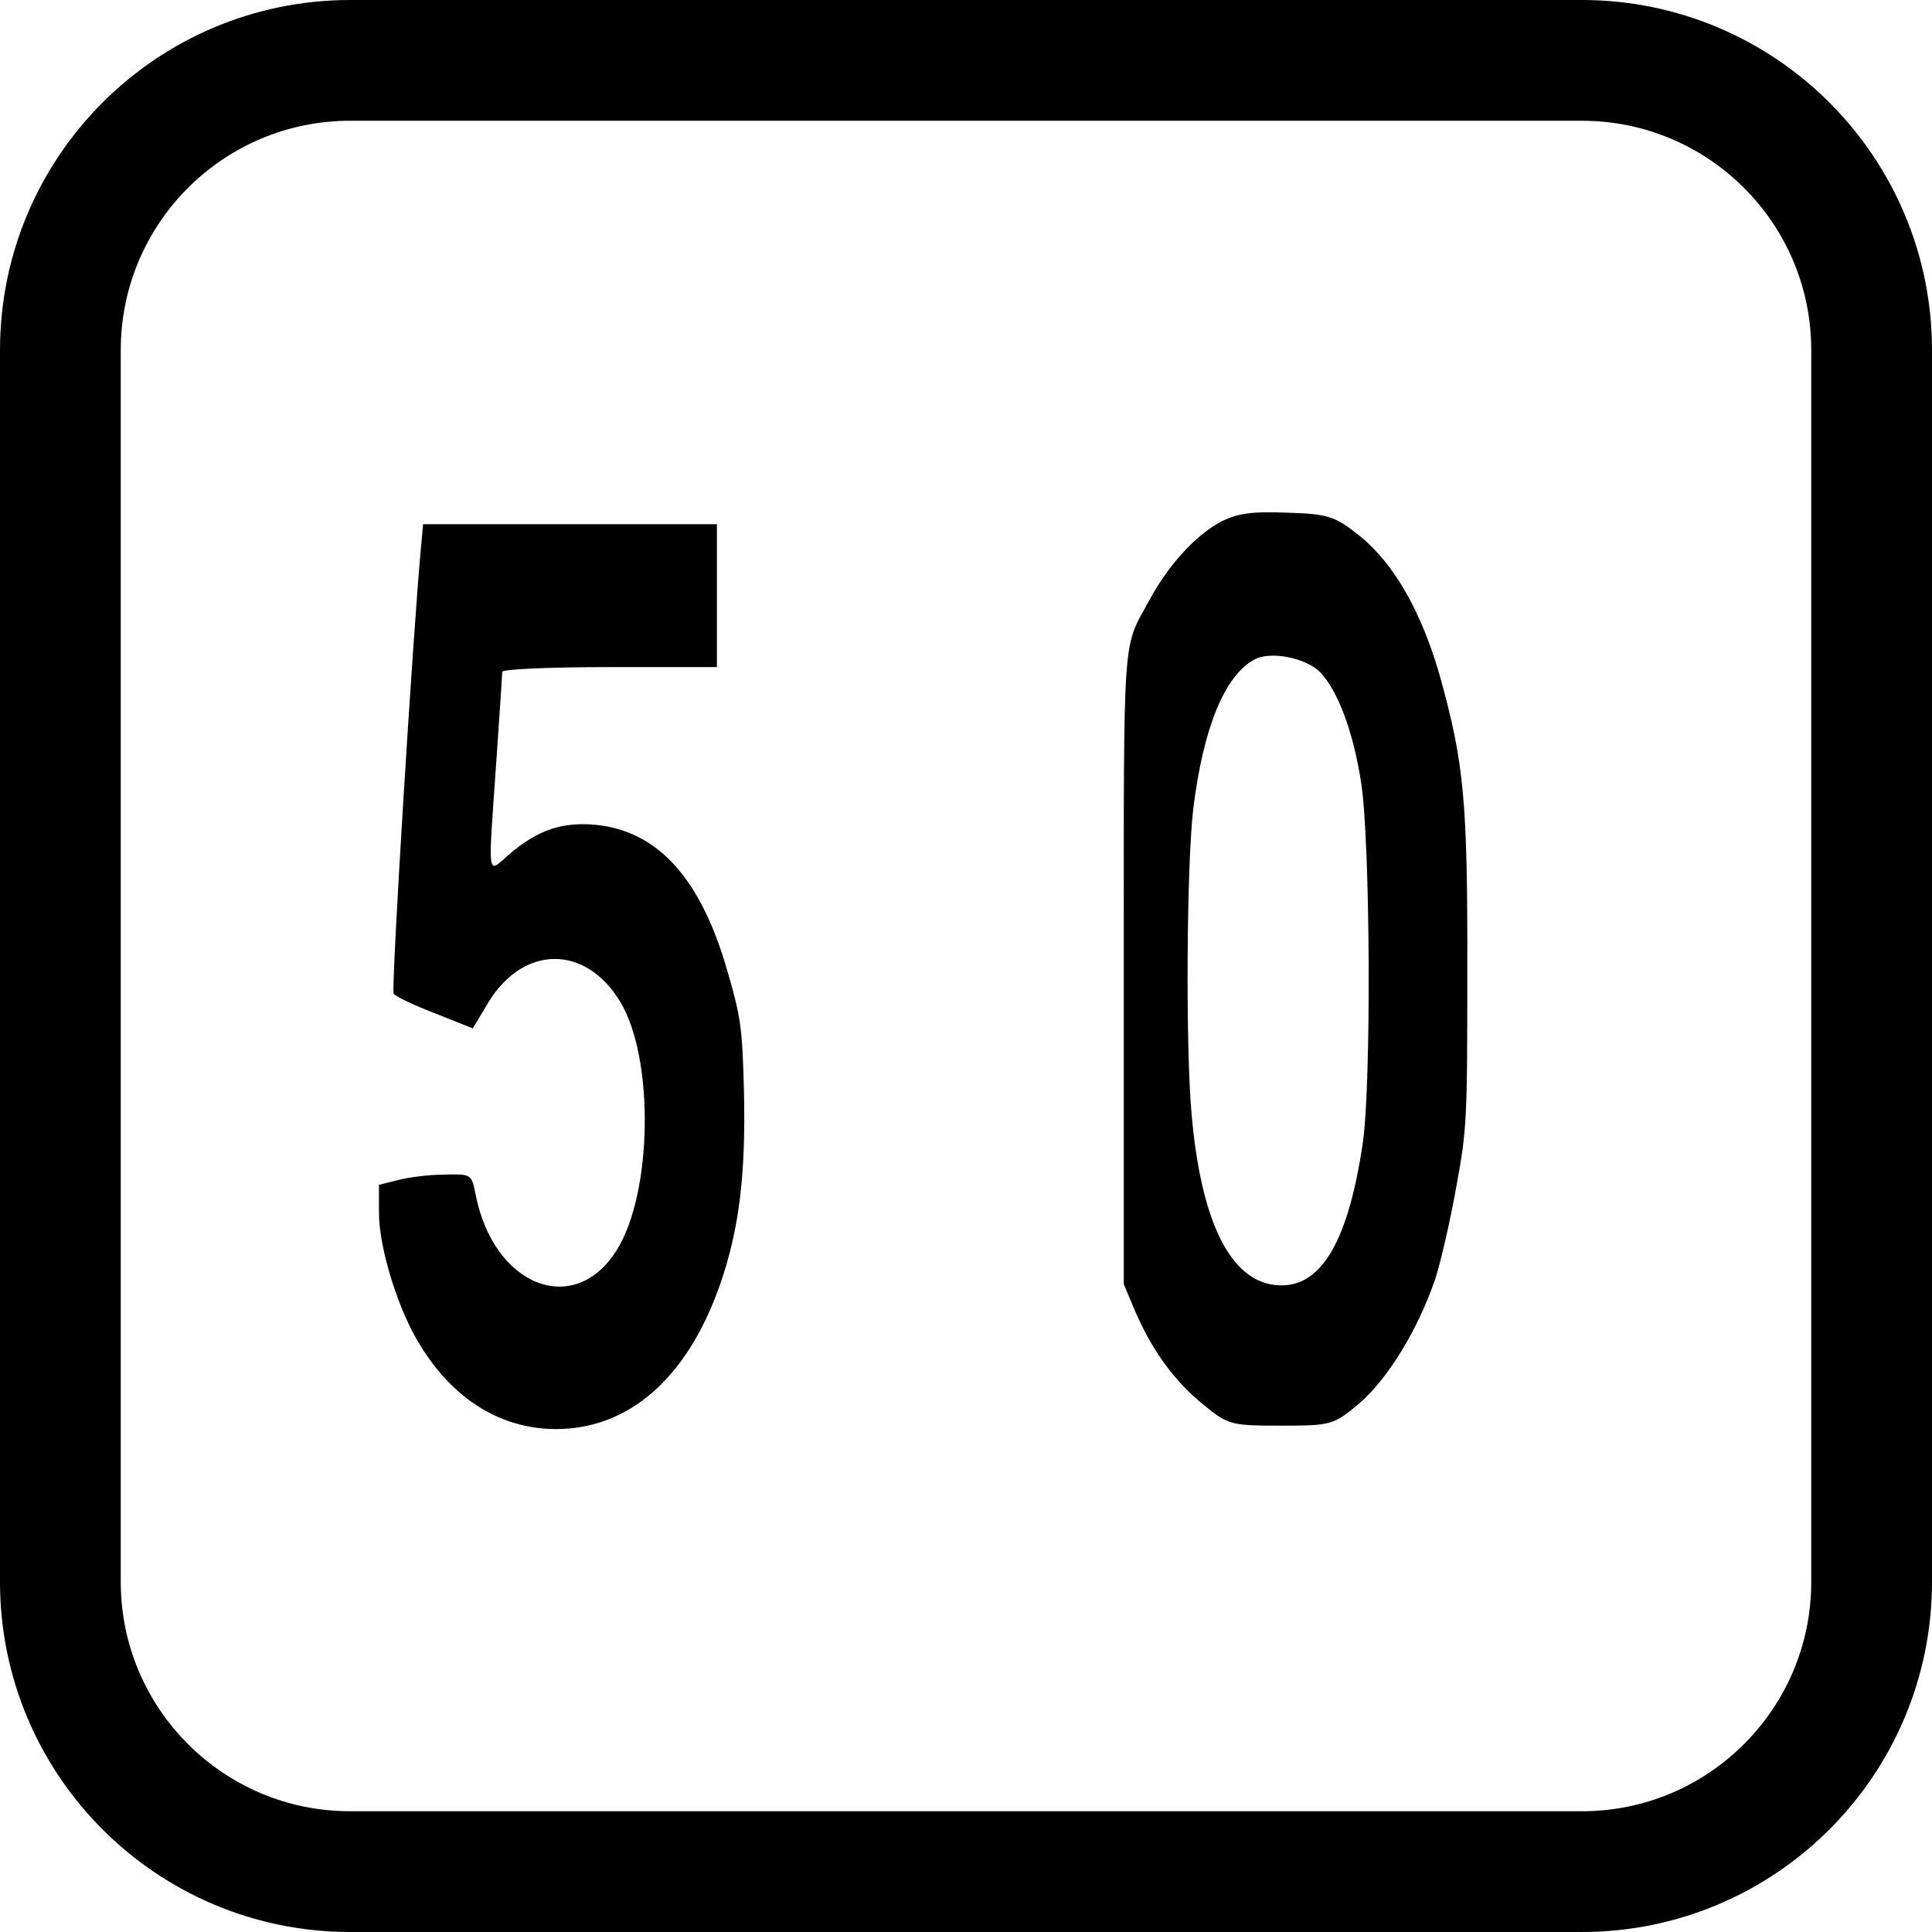
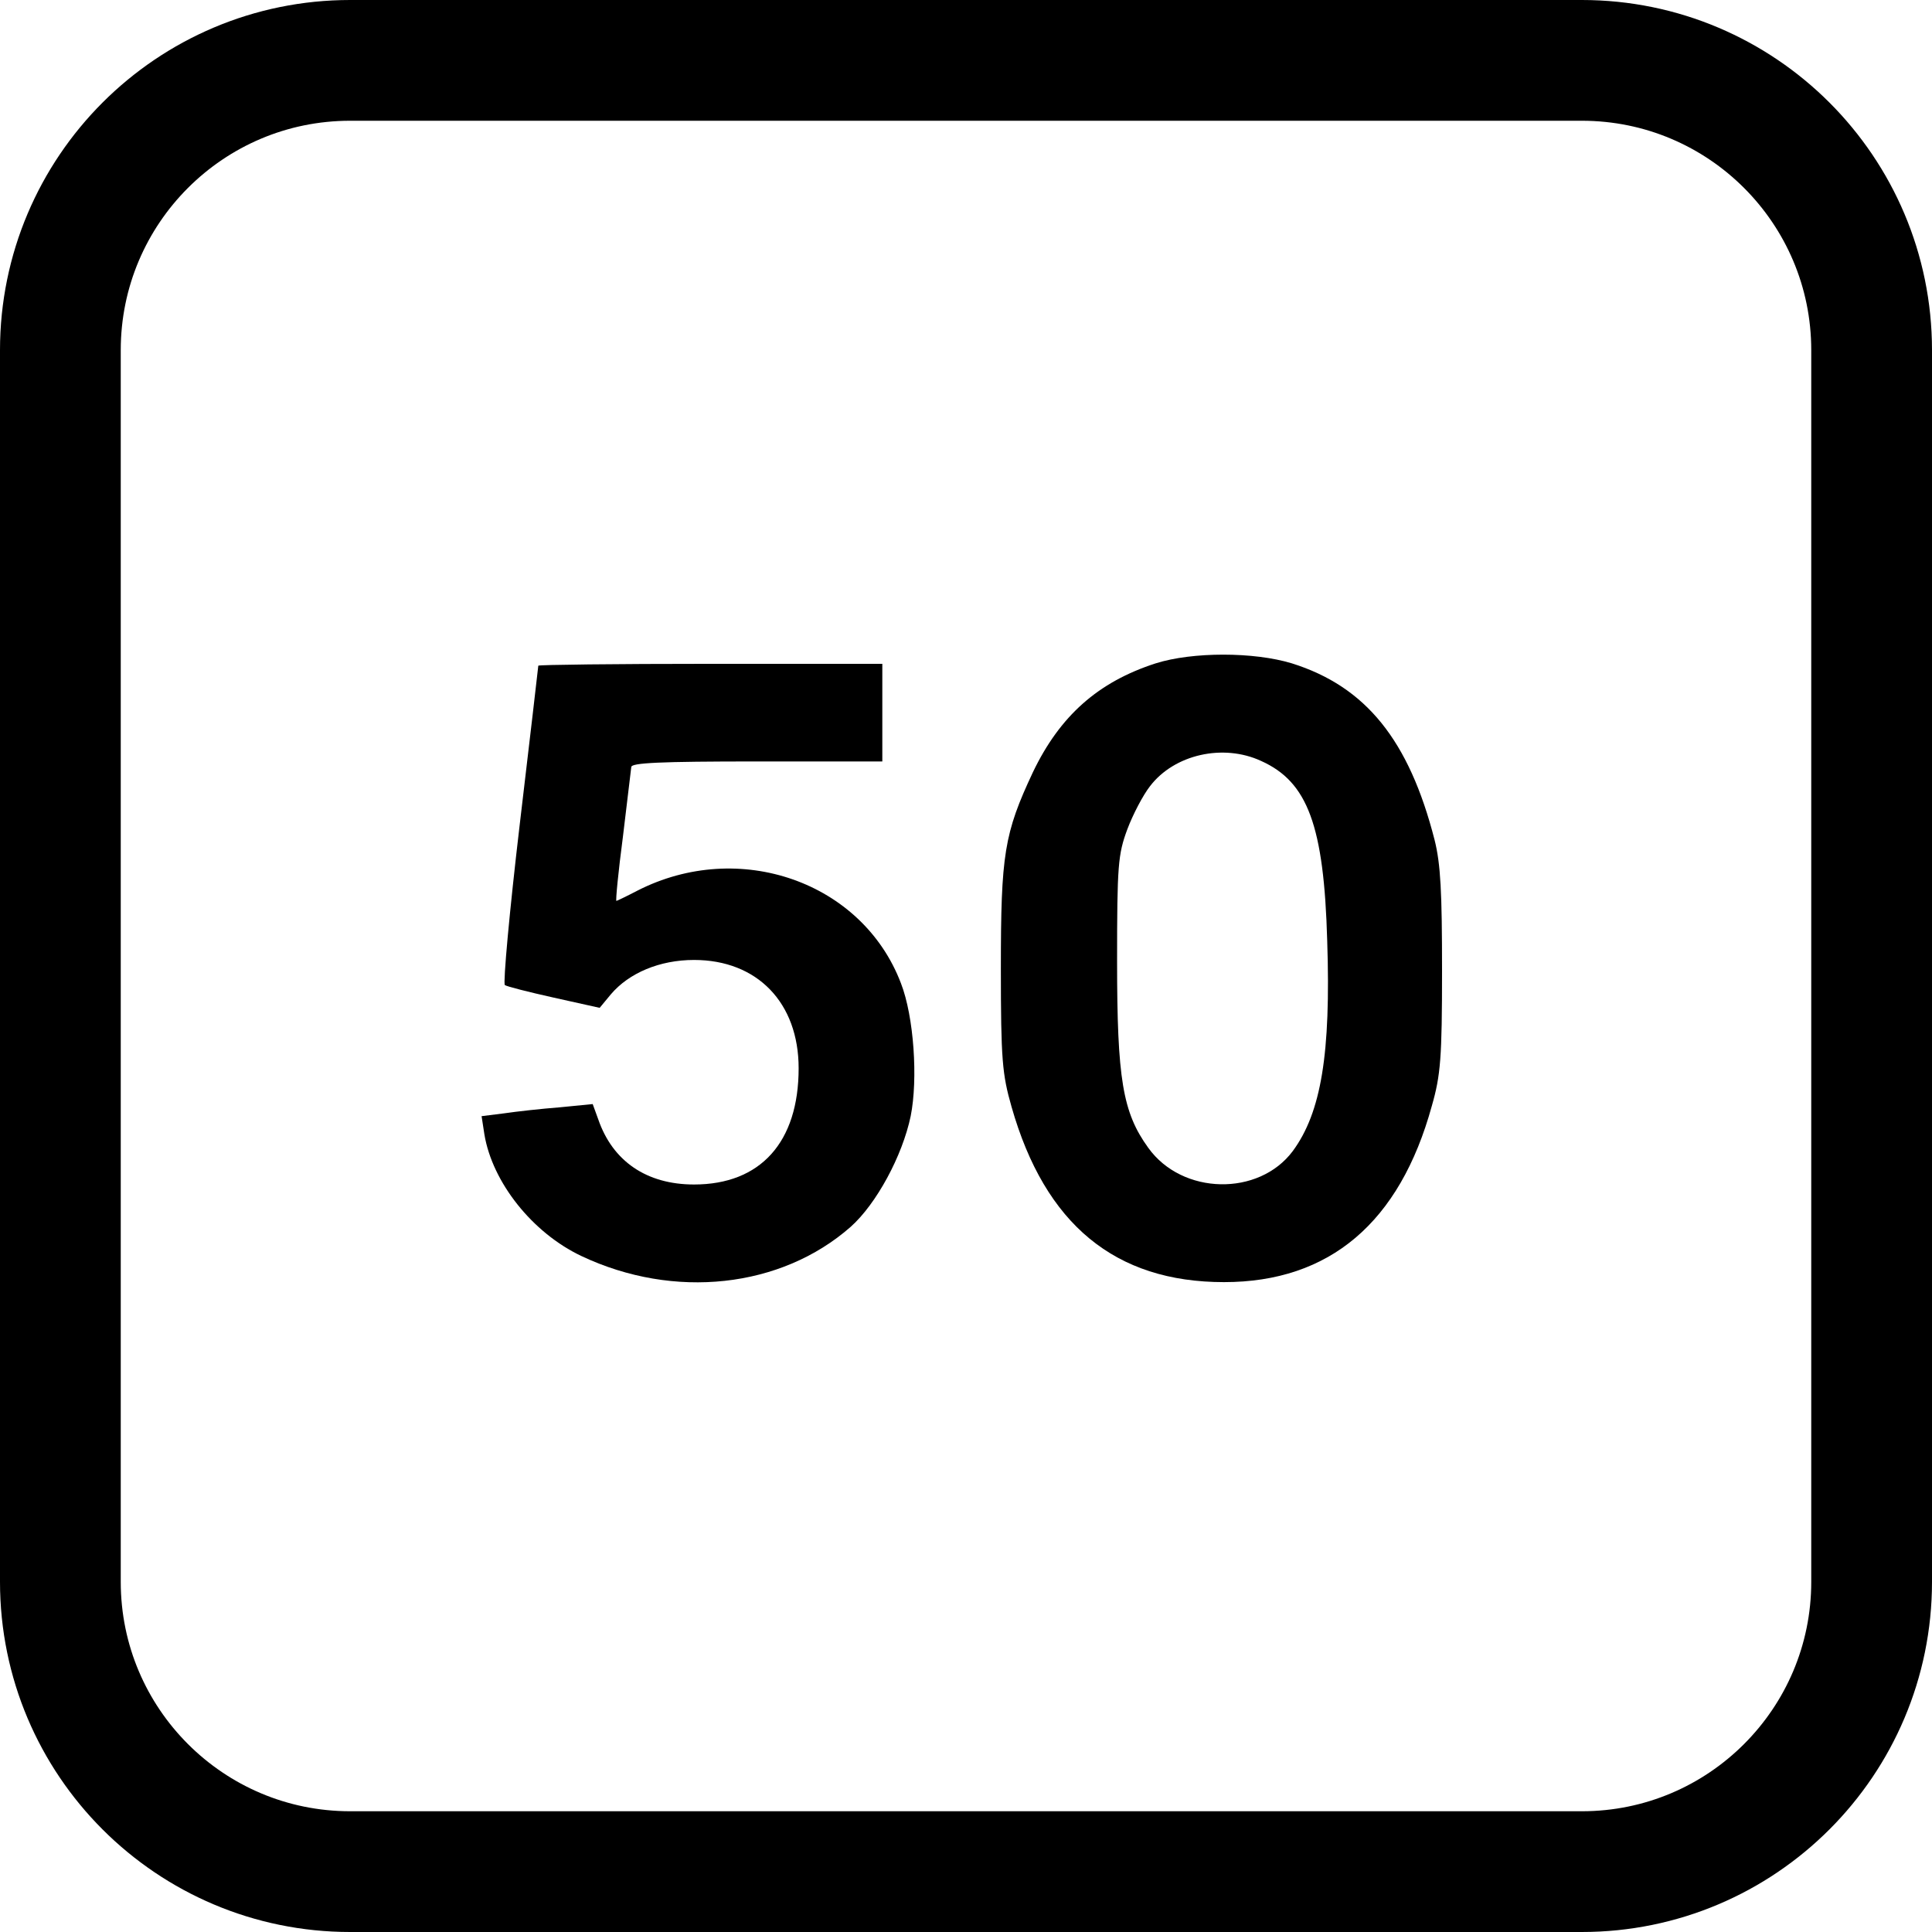
<svg xmlns="http://www.w3.org/2000/svg" viewBox="0 0 32 32">
  <defs>
    <clipPath id="icon-clip">
      <rect x="2" y="2" width="28" height="28" rx="3.8" ry="3.8" />
    </clipPath>
  </defs>
  <g id="frame">
    <rect x="1" y="1" width="30" height="30" rx="4.8" ry="4.8" stroke="currentColor" stroke-width="2" fill="none" />
  </g>
  <g id="icon" clip-path="url(#icon-clip)">
-     <g id="number_50_digit_5" transform="translate(2.60 3.8) scale(0.45 0.77)">
-       <g id="glyph_digit_5" transform="translate(5.536585 4) scale(0.146341)">
-         <g transform="translate(0,164) scale(0.1,-0.1)" fill="currentColor" stroke="none">
-           <path d="M286 1448 c-20 -124 -76 -652 -69 -658 4 -4 51 -17 104 -29 l95 -22 40 39 c89 84 244 84 331 0 86 -84 81 -281 -9 -365 -107 -100 -310 -53 -355 82 -10 30 -11 30 -79 29 -38 0 -90 -4 -116 -8 l-48 -7 0 -41 c0 -53 50 -146 106 -197 84 -79 204 -121 339 -121 184 0 330 75 412 211 49 81 66 164 61 286 -4 93 -8 109 -42 177 -66 134 -172 204 -328 214 -86 5 -148 -7 -220 -43 -57 -29 -54 -41 -33 135 8 69 15 128 15 133 0 4 122 7 270 7 l270 0 0 105 0 105 -370 0 -369 0 -5 -32z" />
-         </g>
-       </g>
-     </g>
-     <g id="number_50_digit_0" transform="translate(15.20 3.8) scale(0.45 0.77)">
-       <g id="glyph_digit_0" transform="translate(4.95122 4) scale(0.146341)">
-         <g transform="translate(0,164) scale(0.1,-0.1)" fill="currentColor" stroke="none">
-           <path d="M419 1482 c-63 -21 -129 -64 -175 -114 -68 -73 -64 -36 -64 -544 l0 -461 28 -39 c43 -58 98 -103 172 -138 62 -30 70 -31 195 -31 127 0 132 1 196 32 72 36 148 108 192 183 14 25 38 86 53 135 27 86 28 99 28 315 1 253 -8 309 -69 437 -46 94 -115 165 -202 206 -63 29 -77 32 -183 34 -90 2 -127 -1 -171 -15z m254 -219 c45 -27 84 -87 104 -163 23 -85 26 -444 4 -530 -39 -154 -114 -221 -234 -207 -105 13 -173 98 -196 247 -16 97 -13 372 4 453 25 117 78 194 153 218 40 13 128 3 165 -18z" />
-         </g>
+     <g id="number_50_reference_shape" transform="translate(7.530 10.225) scale(0.077)">
+       <g transform="translate(0,150) scale(0.1,-0.1)" fill="currentColor" stroke="none">
+         <path d="M1508 1401 c-124 -40 -206 -113 -264 -234 -62 -132 -69 -177 -69 -422 0 -197 3 -228 23 -298 72 -253 223 -377 457 -377 227 0 378 128 447 379 19 66 22 104 22 291 0 169 -3 229 -16 281 -55 215 -148 330 -307 380 -82 25 -214 25 -293 0z m227 -210 c100 -45 135 -139 142 -387 8 -243 -13 -369 -74 -452 -73 -98 -238 -95 -311 7 -55 76 -67 148 -67 401 0 207 2 230 22 284 12 32 34 74 49 93 52 68 157 92 239 54z" />
+         <path d="M180 1396 c0 -2 -18 -156 -40 -342 -22 -186 -36 -341 -32 -345 4 -3 51 -15 105 -27 l99 -22 24 29 c39 46 105 74 179 74 136 0 225 -92 225 -233 0 -159 -82 -250 -225 -250 -102 0 -175 50 -206 140 l-12 33 -71 -7 c-39 -3 -93 -9 -120 -13 l-48 -6 6 -39 c17 -103 103 -212 209 -262 199 -94 429 -69 579 63 55 49 111 152 129 238 16 80 7 214 -21 286 -83 218 -348 311 -567 199 -23 -12 -44 -22 -45 -22 -2 0 4 62 14 138 9 75 17 143 18 150 0 9 61 12 270 12 l270 0 0 105 0 105 -370 0 c-203 0 -370 -2 -370 -4z" />
      </g>
    </g>
  </g>
</svg>
